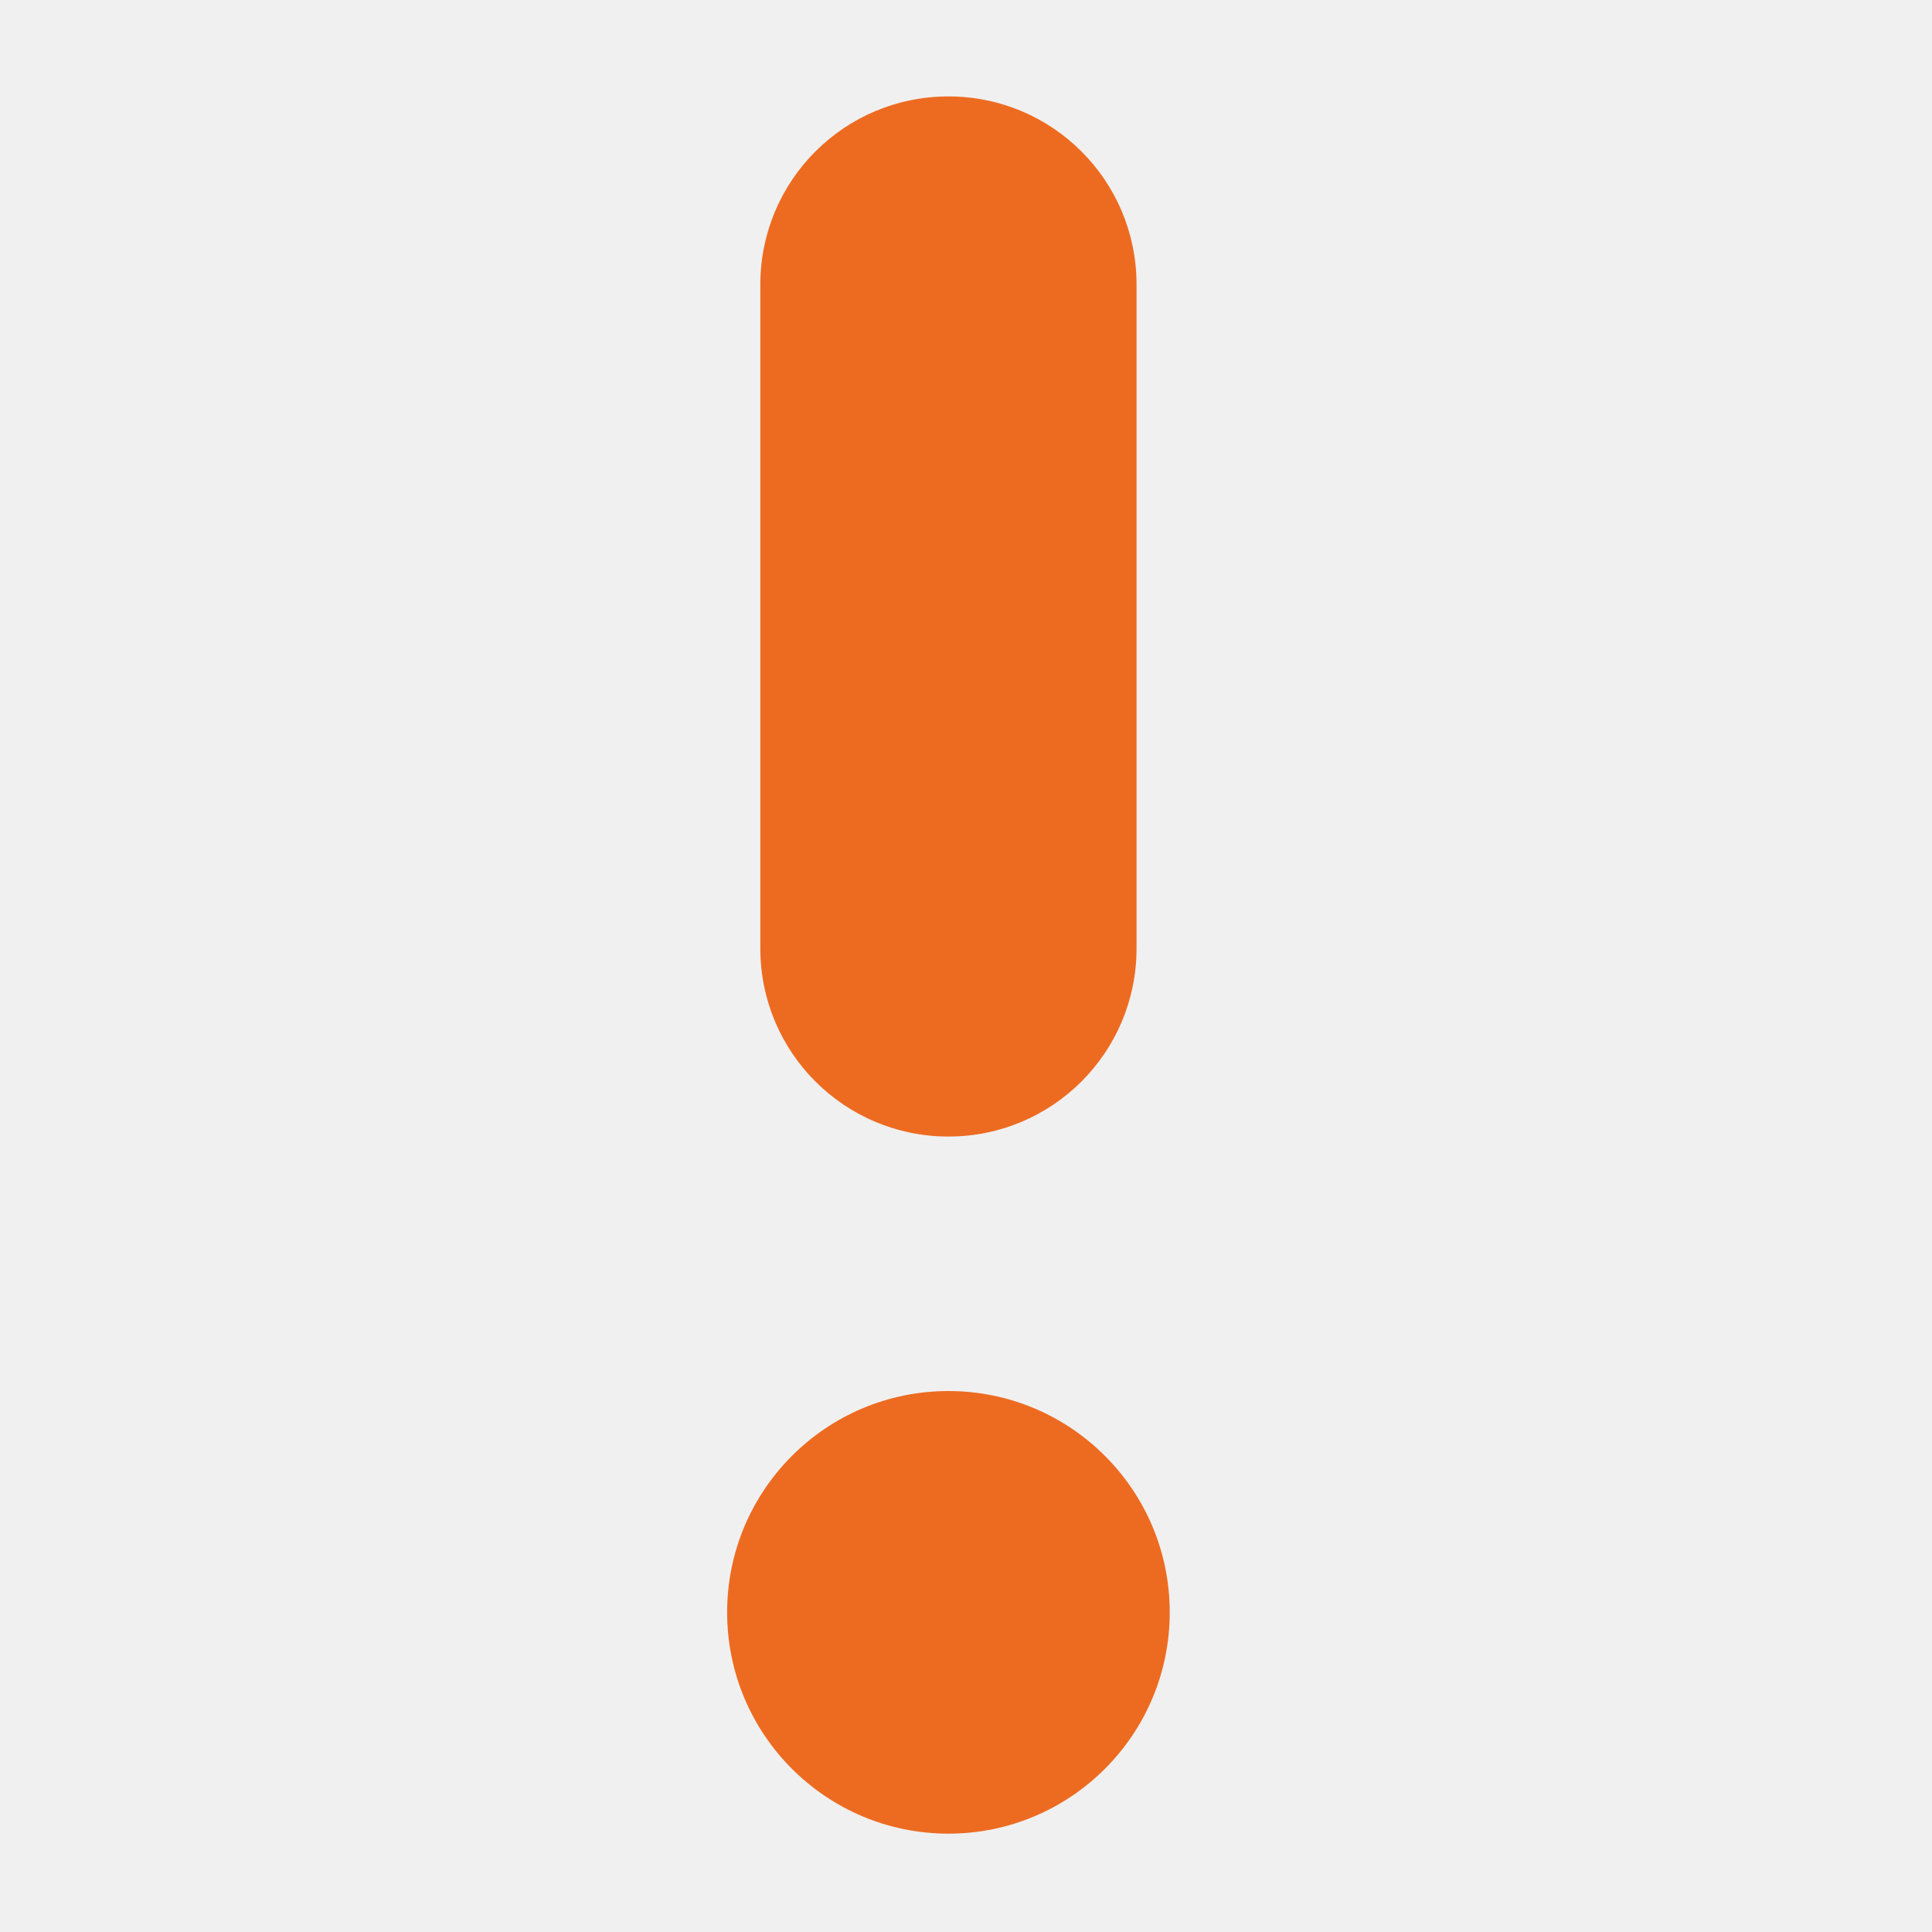
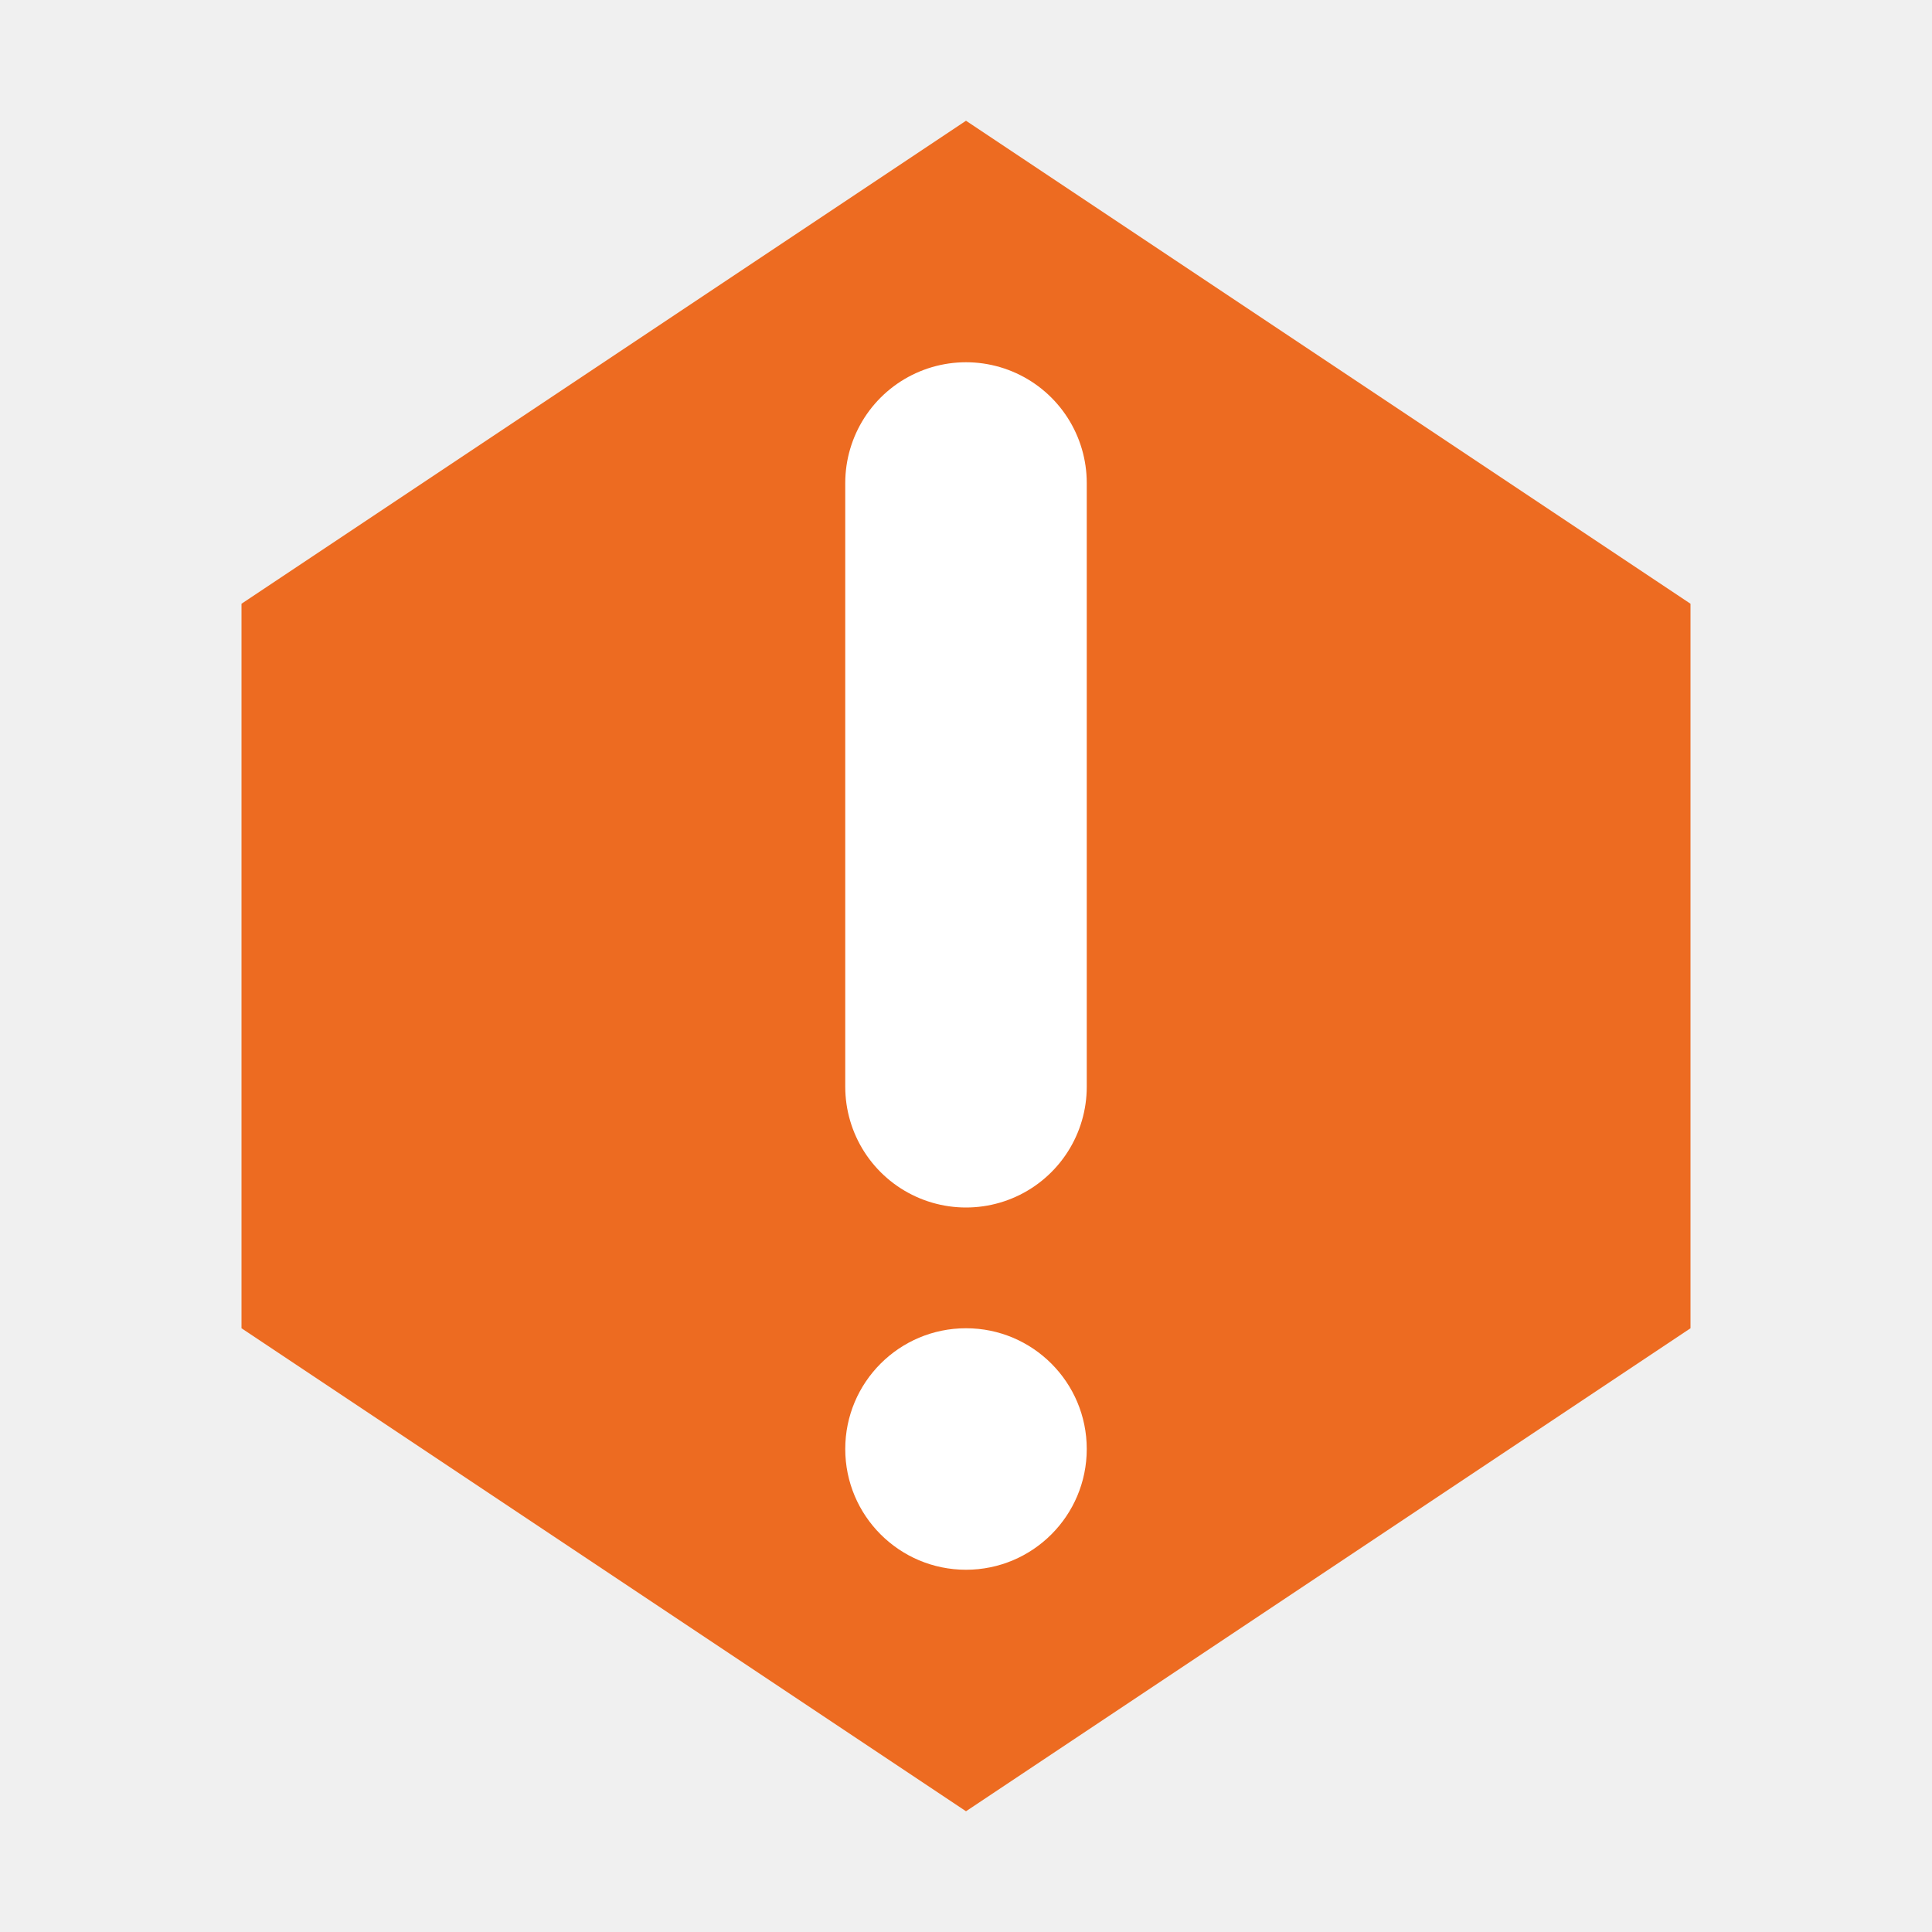
- <svg xmlns="http://www.w3.org/2000/svg" version="1.0" id="error" x="0px" y="0px" viewBox="0 0 110 110" enable-background="new 0 0 100 100" xml:space="preserve" width="200" height="200">
-   <defs id="defs17" />
-   <g id="g4" transform="matrix(2.52,0,0,2.52,-72,-72)">
-     <path fill="#ed6b21" d="m 50,54.25 c -2.35,0 -4.25,-1.9 -4.25,-4.25 V 35 c 0,-2.35 1.9,-4.25 4.25,-4.25 2.35,0 4.25,1.9 4.25,4.25 v 15 c 0,2.35 -1.9,4.25 -4.25,4.25 z" id="path2" />
-   </g>
-   <g id="g8" transform="matrix(2.52,0,0,2.52,-72,-72)">
-     <circle fill="#ed6b21" cx="50" cy="65" r="5" id="circle6" />
+ <svg xmlns="http://www.w3.org/2000/svg" version="1.0" id="Layer_1" x="0px" y="0px" viewBox="0 0 16 16" enable-background="new 0 0 16 16" xml:space="preserve">
+   <g id="error_tick">
+     <path fill="#ED6B21" d="M 8 1.85 M 8 1 L 2 5 v 2 v 4 l 6 4 l 6 -4 V 7 V 5 L 8 1 L 8 1 z" />
+     <path fill="none" stroke="#FFFFFF" stroke-linecap="round" stroke-width="2" d="M8 4 L8 9" />
+     <circle fill="#FFFFFF" cx="8" cy="12" r="1" />
  </g>
</svg>
